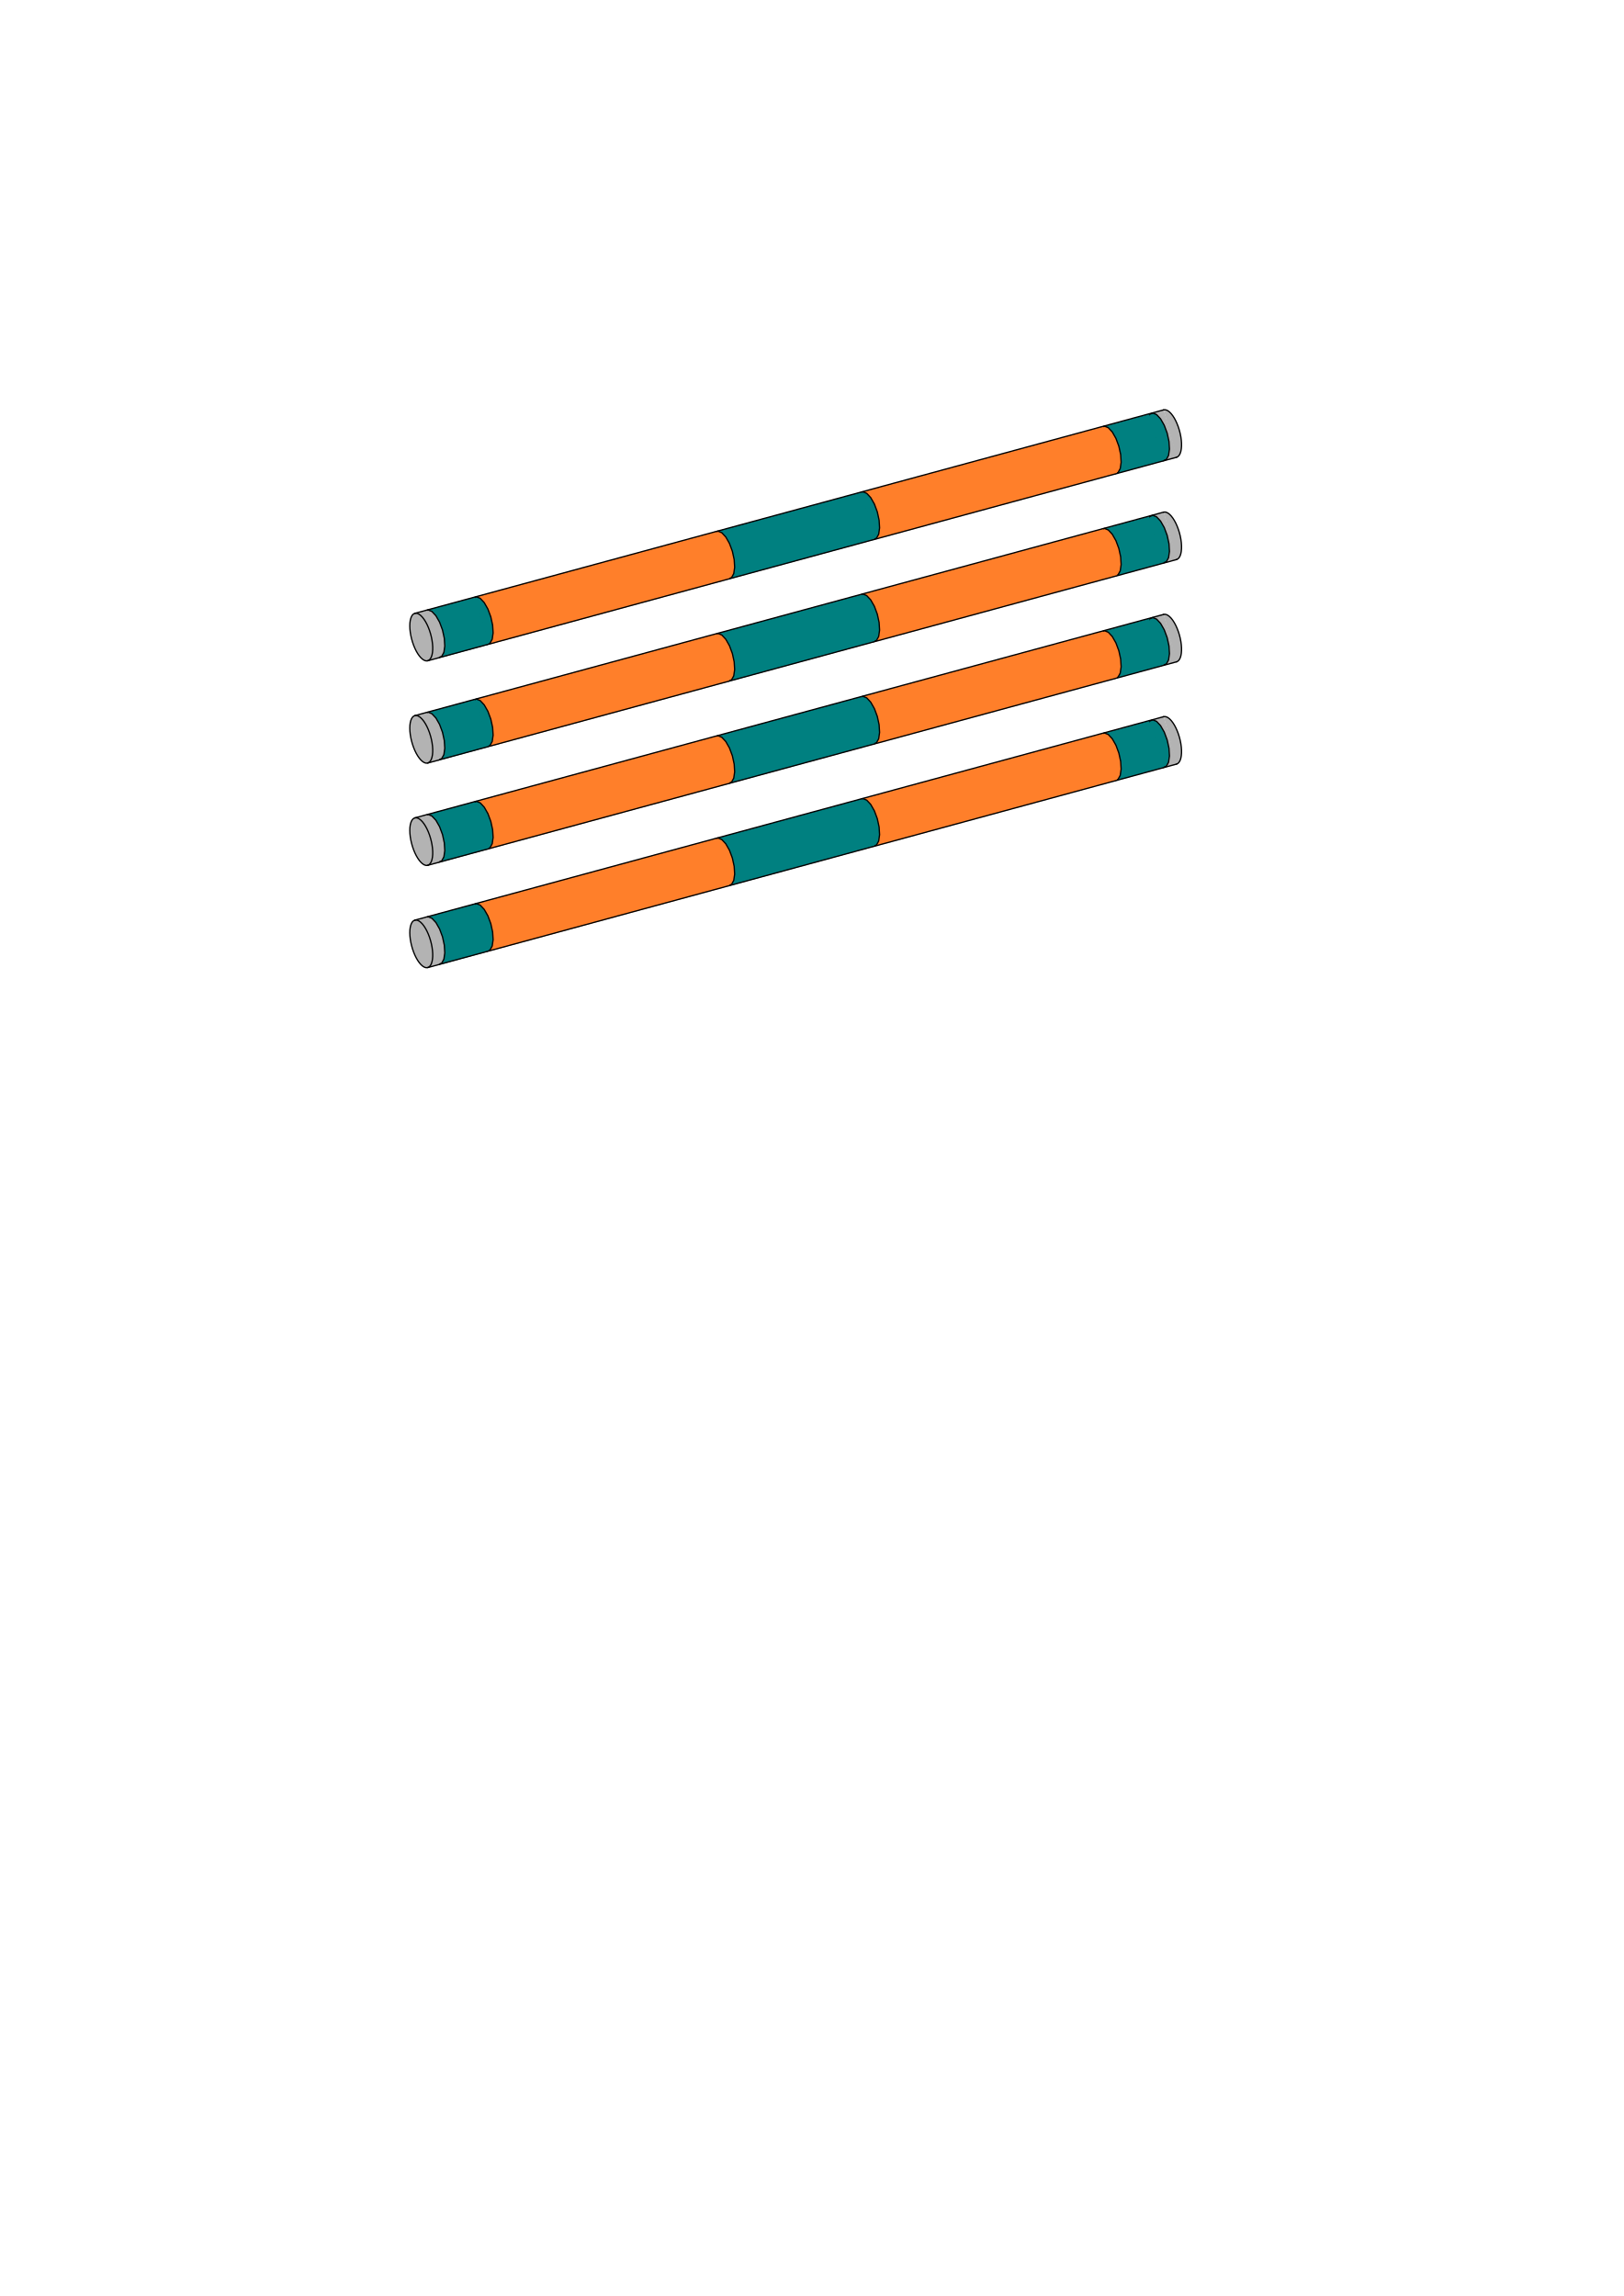
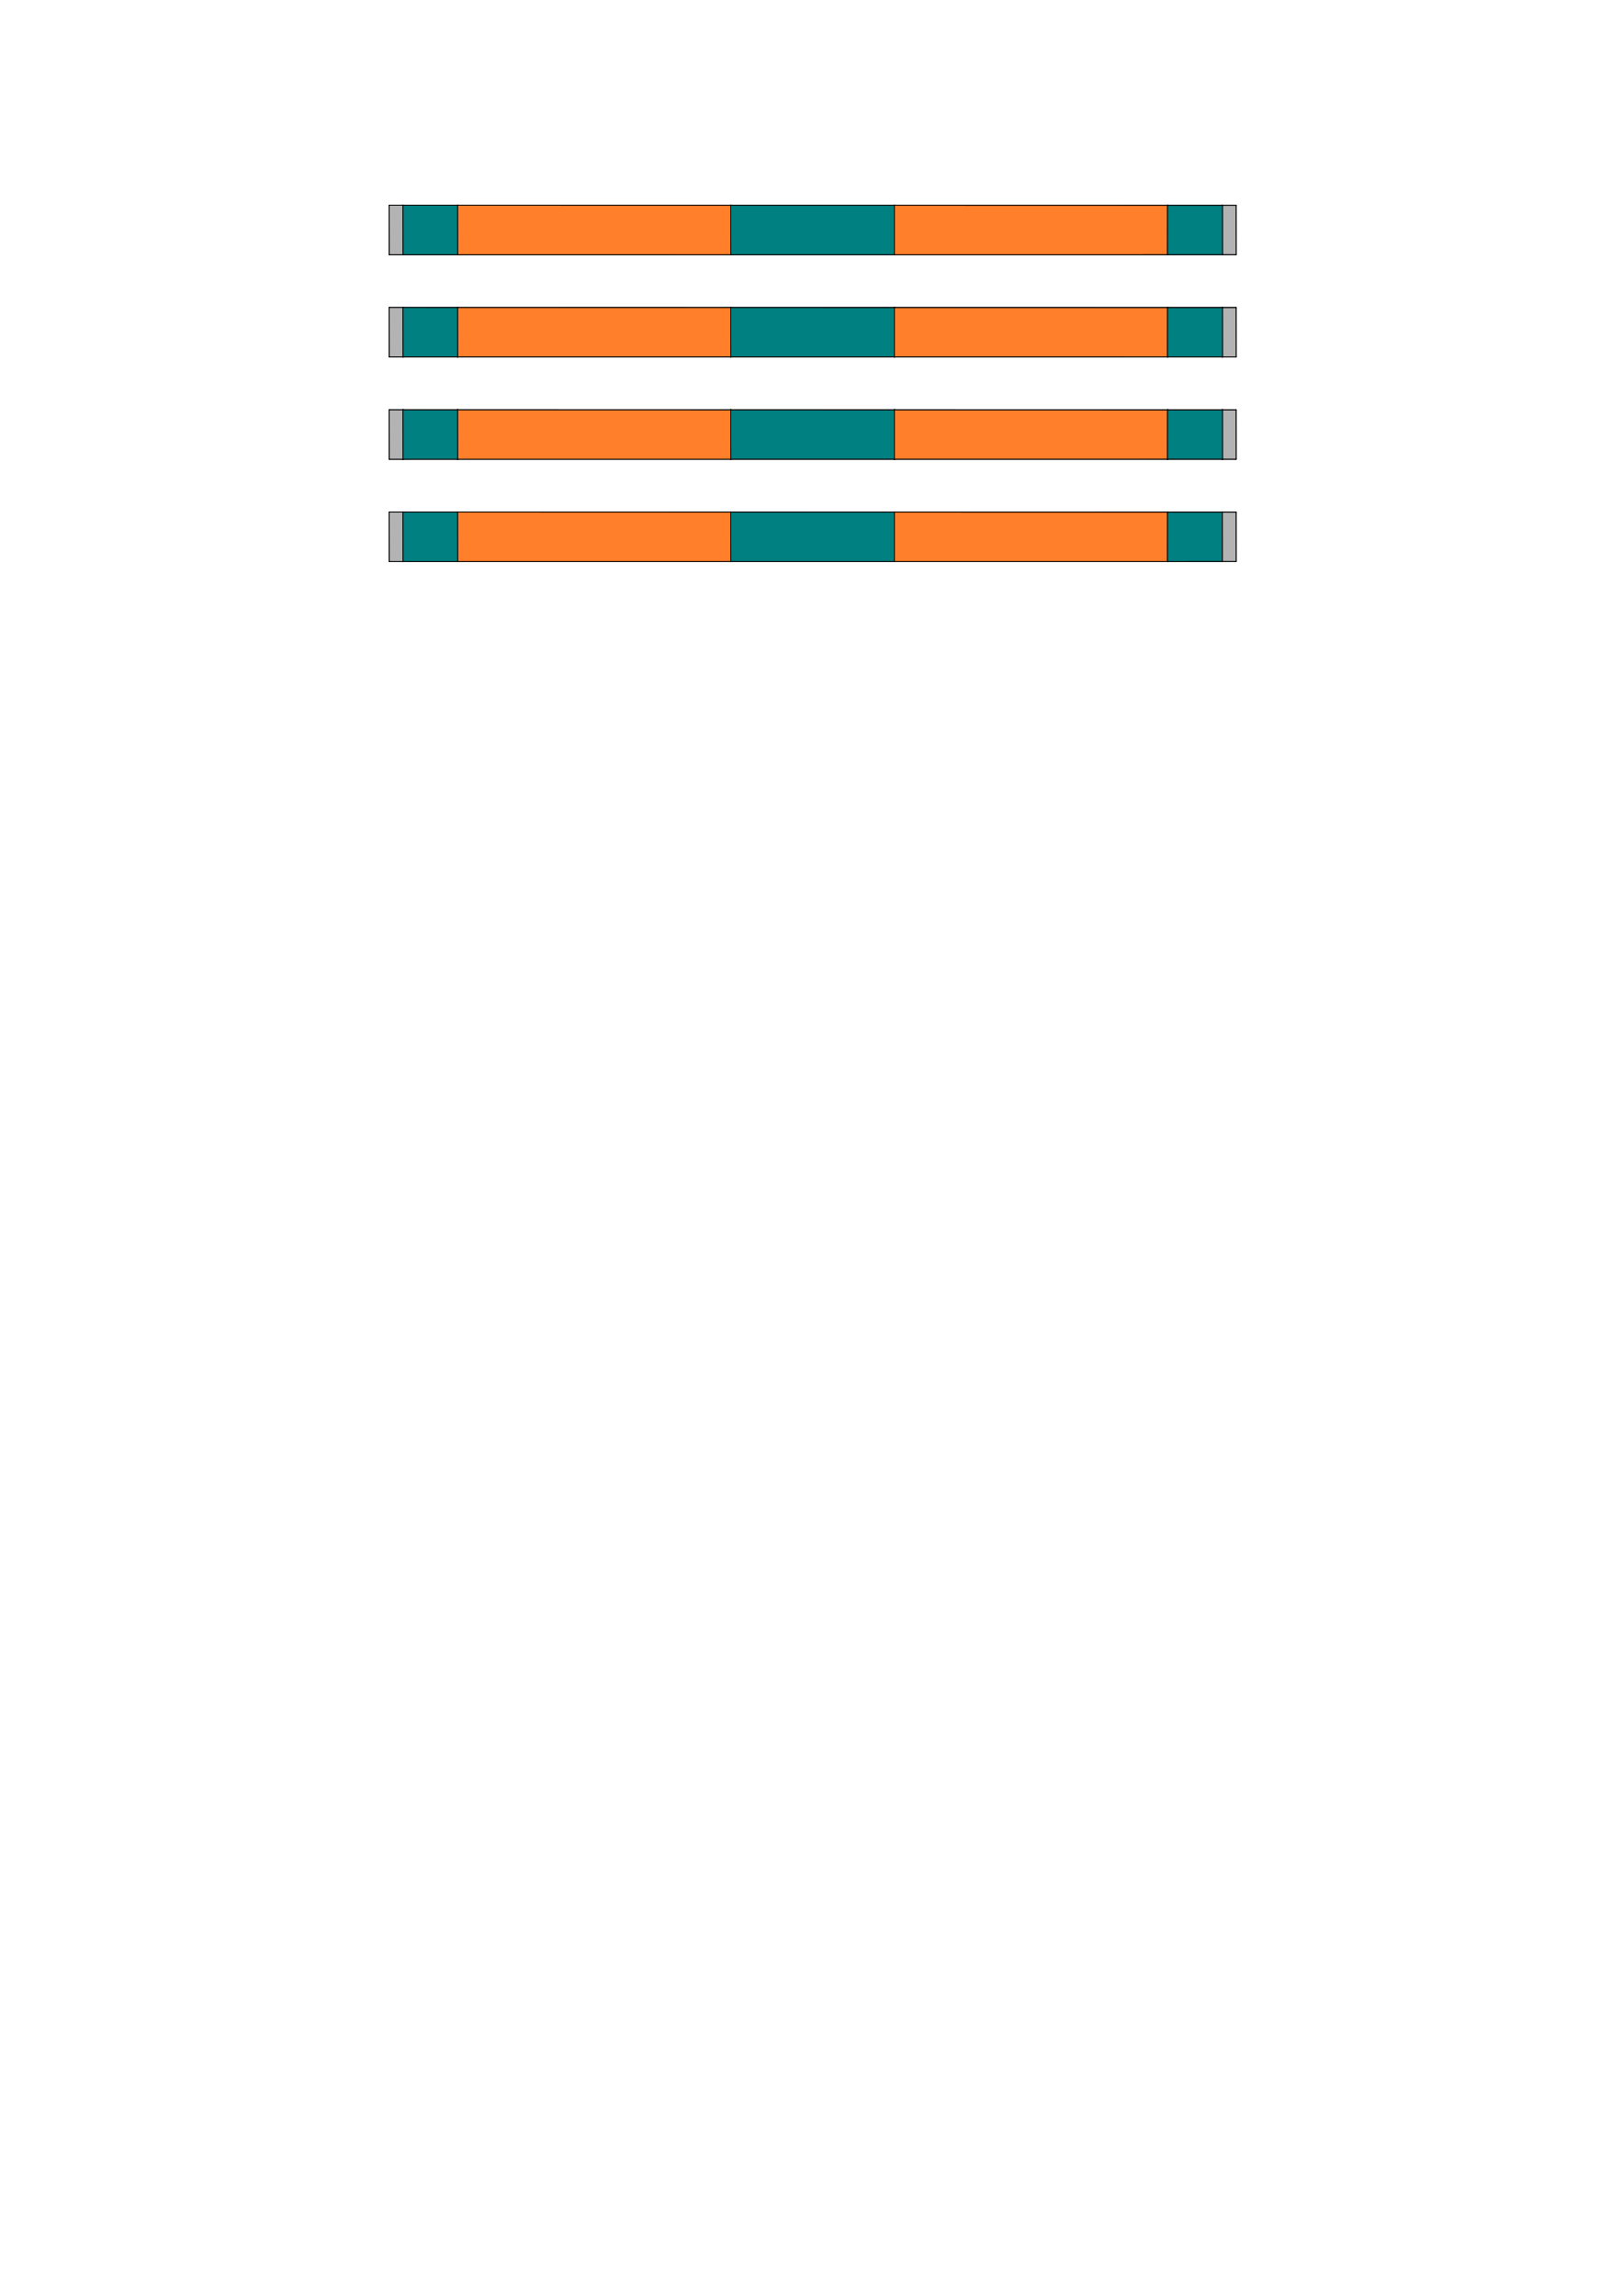
- <svg xmlns="http://www.w3.org/2000/svg" viewBox="0 0 793.701 1122.52" width="793.701" height="1122.52" version="1.1" id="svg45227">
-   <defs id="defs44567">
+ <svg xmlns="http://www.w3.org/2000/svg" viewBox="0 0 793.701 1122.52" width="793.701" height="1122.52" version="1.1" id="svg10141">
+   <defs id="defs9481">
    <marker id="DistanceX" orient="auto" refX="0.0" refY="0.0" style="overflow:visible">
-       <path d="M 3,-3 L -3,3 M 0,-5 L  0,5" style="stroke:#000000; stroke-width:0.5" id="path44554" />
+       <path d="M 3,-3 L -3,3 M 0,-5 L  0,5" style="stroke:#000000; stroke-width:0.5" id="path9468" />
    </marker>
    <pattern id="Hatch" patternUnits="userSpaceOnUse" width="8" height="8" x="0" y="0">
-       <path d="M8 4 l-4,4" stroke="#000000" stroke-width="0.25" linecap="square" id="path44557" />
-       <path d="M6 2 l-4,4" stroke="#000000" stroke-width="0.25" linecap="square" id="path44559" />
-       <path d="M4 0 l-4,4" stroke="#000000" stroke-width="0.25" linecap="square" id="path44561" />
+       <path d="M8 4 l-4,4" stroke="#000000" stroke-width="0.25" linecap="square" id="path9471" />
+       <path d="M6 2 l-4,4" stroke="#000000" stroke-width="0.25" linecap="square" id="path9473" />
+       <path d="M4 0 l-4,4" stroke="#000000" stroke-width="0.25" linecap="square" id="path9475" />
    </pattern>
    <symbol id="*Model_Space" />
    <symbol id="*Paper_Space" />
    <symbol id="*Paper_Space0" />
  </defs>
-   <g id="g45223">
-     <g id="g45442" style="stroke-width:0.631;stroke-dasharray:none;fill:#b3b3b3">
-       <path id="path45437" style="fill:#b3b3b3;stroke:#000000;stroke-width:0.631;stroke-opacity:0;stroke-dasharray:none" d="M 561.719 202.377 L 568.906 225.318 L 575.48 223.529 L 568.887 200.432 L 561.719 202.377 z " />
-       <path d="m 568.808,200.38 0.015,-0.004 0.678,-0.057 0.725,0.17 0.759,0.393 0.778,0.609 0.782,0.813 0.77,1.002 0.744,1.17 0.703,1.316 0.649,1.437 0.581,1.529 0.503,1.592 0.415,1.623 0.318,1.623 0.216,1.592 0.109,1.529 v 1.437 l -0.109,1.317 -0.216,1.171 -0.318,1.002 -0.415,0.814 -0.503,0.61 -0.581,0.394 -0.301,0.109" style="fill:#b3b3b3;stroke:#000000;stroke-width:0.631;stroke-linecap:round;stroke-dasharray:none" id="path45215" />
+   <g id="g10137">
+     <path style="fill:#b3b3b3;stroke:#000000;stroke-linecap:round;fill-opacity:1" d="M 196.992,124.353 V 100.5" id="path10113" />
+     <path style="fill:#b3b3b3;stroke:#000000;stroke-linecap:round;fill-opacity:1" d="M 597.514,124.353 V 100.5" id="path10115" />
+     <path style="fill:#b3b3b3;stroke:#000000;stroke-linecap:round;fill-opacity:1" d="M 570.812,124.353 V 100.5" id="path10117" />
+     <path style="fill:#b3b3b3;stroke:#000000;stroke-linecap:round;fill-opacity:1" d="M 437.305,124.353 V 100.5" id="path10119" />
+     <path style="fill:#b3b3b3;stroke:#000000;stroke-linecap:round;fill-opacity:1" d="M 357.2,124.353 V 100.5" id="path10121" />
+     <path style="fill:#b3b3b3;stroke:#000000;stroke-linecap:round;fill-opacity:1" d="M 223.692,124.353 V 100.5" id="path10123" />
+     <path style="fill:#b3b3b3;stroke:#000000;stroke-width:0.631;stroke-linecap:round;fill-opacity:1" d="m 190.315,124.442 h 413.873" id="path10125" />
+     <path style="fill:#b3b3b3;stroke:#000000;stroke-width:0.631;stroke-linecap:round;fill-opacity:1" d="M 604.188,100.411 H 190.315" id="path10127" />
+     <path style="fill:#b3b3b3;stroke:#000000;stroke-width:0.631;stroke-linecap:round;fill-opacity:1" d="m 190.315,100.411 v 24.031" id="path10129" />
+     <path style="fill:#b3b3b3;stroke:#000000;stroke-width:0.631;stroke-linecap:round;fill-opacity:1" d="m 604.188,100.411 v 24.031" id="path10131" />
+   </g>
+   <g id="g10139">
+     <path id="path10268" style="fill:#b3b3b3;fill-opacity:1;stroke:#000000;stroke-width:0.378" d="M 196.99 100.391 L 190.262 100.389 L 190.305 124.479 L 197.045 124.479 L 196.99 100.391 z " />
+     <path id="path10297" style="fill:#b3b3b3;fill-opacity:1;stroke:#000000;stroke-width:0.378" d="M 597.568 100.451 L 597.586 124.457 L 604.225 124.457 L 604.182 100.453 L 597.568 100.451 z " />
+     <path style="fill:#b3b3b3;stroke:#000000;stroke-linecap:round;fill-opacity:1" d="M 196.992,174.353 V 150.5" id="path10113-8" />
+     <path style="fill:#b3b3b3;stroke:#000000;stroke-linecap:round;fill-opacity:1" d="M 597.514,174.353 V 150.5" id="path10115-0" />
+     <path style="fill:#b3b3b3;stroke:#000000;stroke-linecap:round;fill-opacity:1" d="M 570.812,174.353 V 150.5" id="path10117-6" />
+     <path style="fill:#b3b3b3;stroke:#000000;stroke-linecap:round;fill-opacity:1" d="M 437.305,174.353 V 150.5" id="path10119-0" />
+     <path style="fill:#b3b3b3;stroke:#000000;stroke-linecap:round;fill-opacity:1" d="M 357.2,174.353 V 150.5" id="path10121-8" />
+     <path style="fill:#b3b3b3;stroke:#000000;stroke-linecap:round;fill-opacity:1" d="M 223.692,174.353 V 150.5" id="path10123-2" />
+     <path style="fill:#b3b3b3;stroke:#000000;stroke-width:0.631;stroke-linecap:round;fill-opacity:1" d="m 190.315,174.442 h 413.873" id="path10125-5" />
+     <path style="fill:#b3b3b3;stroke:#000000;stroke-width:0.631;stroke-linecap:round;fill-opacity:1" d="M 604.188,150.411 H 190.315" id="path10127-1" />
+     <path style="fill:#b3b3b3;stroke:#000000;stroke-width:0.631;stroke-linecap:round;fill-opacity:1" d="m 190.315,150.411 v 24.031" id="path10129-8" />
+     <path style="fill:#b3b3b3;stroke:#000000;stroke-width:0.631;stroke-linecap:round;fill-opacity:1" d="m 604.188,150.411 v 24.031" id="path10131-7" />
+     <path id="path10268-3" style="fill:#b3b3b3;fill-opacity:1;stroke:#000000;stroke-width:0.378" d="m 196.99,150.391 -6.729,-0.002 0.043,24.09 h 6.74 z" />
+     <path id="path10297-4" style="fill:#b3b3b3;fill-opacity:1;stroke:#000000;stroke-width:0.378" d="m 597.568,150.451 0.018,24.006 h 6.639 l -0.043,-24.004 z" />
+     <path style="fill:#b3b3b3;stroke:#000000;stroke-linecap:round;fill-opacity:1" d="M 196.992,224.353 V 200.5" id="path10113-4" />
+     <path style="fill:#b3b3b3;stroke:#000000;stroke-linecap:round;fill-opacity:1" d="M 597.514,224.353 V 200.5" id="path10115-3" />
+     <path style="fill:#b3b3b3;stroke:#000000;stroke-linecap:round;fill-opacity:1" d="M 570.812,224.353 V 200.5" id="path10117-2" />
+     <path style="fill:#b3b3b3;stroke:#000000;stroke-linecap:round;fill-opacity:1" d="M 437.305,224.353 V 200.5" id="path10119-1" />
+     <path style="fill:#b3b3b3;stroke:#000000;stroke-linecap:round;fill-opacity:1" d="M 357.2,224.353 V 200.5" id="path10121-7" />
+     <path style="fill:#b3b3b3;stroke:#000000;stroke-linecap:round;fill-opacity:1" d="M 223.692,224.353 V 200.5" id="path10123-0" />
+     <path style="fill:#b3b3b3;stroke:#000000;stroke-width:0.631;stroke-linecap:round;fill-opacity:1" d="m 190.315,224.442 h 413.873" id="path10125-53" />
+     <path style="fill:#b3b3b3;stroke:#000000;stroke-width:0.631;stroke-linecap:round;fill-opacity:1" d="M 604.188,200.411 H 190.315" id="path10127-0" />
+     <path style="fill:#b3b3b3;stroke:#000000;stroke-width:0.631;stroke-linecap:round;fill-opacity:1" d="m 190.315,200.411 v 24.031" id="path10129-0" />
+     <path style="fill:#b3b3b3;stroke:#000000;stroke-width:0.631;stroke-linecap:round;fill-opacity:1" d="m 604.188,200.411 v 24.031" id="path10131-5" />
+     <path id="path10268-4" style="fill:#b3b3b3;fill-opacity:1;stroke:#000000;stroke-width:0.378" d="m 196.99,200.391 -6.729,-0.002 0.043,24.09 h 6.74 z" />
+     <path id="path10297-5" style="fill:#b3b3b3;fill-opacity:1;stroke:#000000;stroke-width:0.378" d="m 597.568,200.451 0.018,24.006 h 6.639 l -0.043,-24.004 z" />
+     <path style="fill:#b3b3b3;stroke:#000000;stroke-linecap:round;fill-opacity:1" d="M 196.992,274.353 V 250.5" id="path10113-7" />
+     <path style="fill:#b3b3b3;stroke:#000000;stroke-linecap:round;fill-opacity:1" d="M 597.514,274.353 V 250.5" id="path10115-6" />
+     <path style="fill:#b3b3b3;stroke:#000000;stroke-linecap:round;fill-opacity:1" d="M 570.812,274.353 V 250.5" id="path10117-9" />
+     <path style="fill:#b3b3b3;stroke:#000000;stroke-linecap:round;fill-opacity:1" d="M 437.305,274.353 V 250.5" id="path10119-9" />
+     <path style="fill:#b3b3b3;stroke:#000000;stroke-linecap:round;fill-opacity:1" d="M 357.2,274.353 V 250.5" id="path10121-6" />
+     <path style="fill:#b3b3b3;stroke:#000000;stroke-linecap:round;fill-opacity:1" d="M 223.692,274.353 V 250.5" id="path10123-4" />
+     <path style="fill:#b3b3b3;stroke:#000000;stroke-width:0.631;stroke-linecap:round;fill-opacity:1" d="m 190.315,274.442 h 413.873" id="path10125-54" />
+     <path style="fill:#b3b3b3;stroke:#000000;stroke-width:0.631;stroke-linecap:round;fill-opacity:1" d="M 604.188,250.411 H 190.315" id="path10127-2" />
+     <path style="fill:#b3b3b3;stroke:#000000;stroke-width:0.631;stroke-linecap:round;fill-opacity:1" d="m 190.315,250.411 v 24.031" id="path10129-6" />
+     <path style="fill:#b3b3b3;stroke:#000000;stroke-width:0.631;stroke-linecap:round;fill-opacity:1" d="m 604.188,250.411 v 24.031" id="path10131-73" />
+     <path id="path10268-7" style="fill:#b3b3b3;fill-opacity:1;stroke:#000000;stroke-width:0.378" d="m 196.99,250.391 -6.729,-0.002 0.043,24.09 h 6.74 z" />
+     <g id="b5-s1" style="fill:#008080;fill-opacity:1">
+       <path id="path10282" style="fill:#008080;fill-opacity:1;stroke:#000000;stroke-width:0.378" d="M 223.707 100.395 L 196.99 100.391 L 197.045 124.479 L 223.74 124.477 L 223.707 100.395 z " />
+       <path id="path10282-1" style="fill:#008080;fill-opacity:1;stroke:#000000;stroke-width:0.378" d="m 223.707,150.395 -26.717,-0.004 0.055,24.088 26.695,-0.002 z" />
+       <path id="path10282-13" style="fill:#008080;fill-opacity:1;stroke:#000000;stroke-width:0.378" d="m 223.707,200.395 -26.717,-0.004 0.055,24.088 26.695,-0.002 z" />
+       <path id="path10282-8" style="fill:#008080;fill-opacity:1;stroke:#000000;stroke-width:0.378" d="m 223.707,250.395 -26.717,-0.004 0.055,24.088 26.695,-0.002 z" />
    </g>
-     <g id="g45442-3" style="fill:#b3b3b3;stroke-width:0.631;stroke-dasharray:none" transform="translate(9.0500832e-5,50.0001)">
-       <path id="path45437-2" style="fill:#b3b3b3;stroke:#000000;stroke-width:0.631;stroke-dasharray:none;stroke-opacity:0" d="m 561.719,202.377 7.188,22.941 6.574,-1.789 -6.594,-23.098 z" />
-       <path d="m 568.808,200.38 0.015,-0.004 0.678,-0.057 0.725,0.17 0.759,0.393 0.778,0.609 0.782,0.813 0.77,1.002 0.744,1.17 0.703,1.316 0.649,1.437 0.581,1.529 0.503,1.592 0.415,1.623 0.318,1.623 0.216,1.592 0.109,1.529 v 1.437 l -0.109,1.317 -0.216,1.171 -0.318,1.002 -0.415,0.814 -0.503,0.61 -0.581,0.394 -0.301,0.109" style="fill:#b3b3b3;stroke:#000000;stroke-width:0.631;stroke-linecap:round;stroke-dasharray:none" id="path45215-3" />
+     <g id="b5-s2" style="fill:#ff7f2a;fill-opacity:1">
+       <path id="path10285" style="fill:#ff7f2a;fill-opacity:1;stroke:#000000;stroke-width:0.378" d="M 357.178 100.416 L 223.707 100.395 L 223.74 124.477 L 357.27 124.469 L 357.178 100.416 z " />
+       <path id="path10285-2" style="fill:#ff7f2a;fill-opacity:1;stroke:#000000;stroke-width:0.378" d="m 357.178,150.416 -133.471,-0.021 0.033,24.082 133.529,-0.008 z" />
+       <path id="path10285-6" style="fill:#ff7f2a;fill-opacity:1;stroke:#000000;stroke-width:0.378" d="m 357.178,200.416 -133.471,-0.021 0.033,24.082 133.529,-0.008 z" />
+       <path id="path10285-5" style="fill:#ff7f2a;fill-opacity:1;stroke:#000000;stroke-width:0.378" d="m 357.178,250.416 -133.471,-0.021 0.033,24.082 133.529,-0.008 z" />
    </g>
-     <g id="g45442-8" style="fill:#b3b3b3;stroke-width:0.631;stroke-dasharray:none" transform="translate(9.0500832e-5,100.0001)">
-       <path id="path45437-4" style="fill:#b3b3b3;stroke:#000000;stroke-width:0.631;stroke-dasharray:none;stroke-opacity:0" d="m 561.719,202.377 7.188,22.941 6.574,-1.789 -6.594,-23.098 z" />
-       <path d="m 568.808,200.38 0.015,-0.004 0.678,-0.057 0.725,0.17 0.759,0.393 0.778,0.609 0.782,0.813 0.77,1.002 0.744,1.17 0.703,1.316 0.649,1.437 0.581,1.529 0.503,1.592 0.415,1.623 0.318,1.623 0.216,1.592 0.109,1.529 v 1.437 l -0.109,1.317 -0.216,1.171 -0.318,1.002 -0.415,0.814 -0.503,0.61 -0.581,0.394 -0.301,0.109" style="fill:#b3b3b3;stroke:#000000;stroke-width:0.631;stroke-linecap:round;stroke-dasharray:none" id="path45215-8" />
+     <g id="b5-s3" style="fill:#008080;fill-opacity:1">
+       <path id="path10288" style="fill:#008080;fill-opacity:1;stroke:#000000;stroke-width:0.378" d="M 437.256 100.428 L 357.178 100.416 L 357.27 124.469 L 437.256 124.465 L 437.256 100.428 z " />
+       <path id="path10288-6" style="fill:#008080;fill-opacity:1;stroke:#000000;stroke-width:0.378" d="m 437.256,150.428 -80.078,-0.012 0.092,24.053 79.986,-0.004 z" />
+       <path id="path10288-62" style="fill:#008080;fill-opacity:1;stroke:#000000;stroke-width:0.378" d="m 437.256,200.428 -80.078,-0.012 0.092,24.053 79.986,-0.004 z" />
+       <path id="path10288-1" style="fill:#008080;fill-opacity:1;stroke:#000000;stroke-width:0.378" d="m 437.256,250.428 -80.078,-0.012 0.092,24.053 79.986,-0.004 z" />
    </g>
-     <g id="g45442-37" style="fill:#b3b3b3;stroke-width:0.631;stroke-dasharray:none" transform="translate(9.0500832e-5,150.0001)">
-       <path id="path45437-7" style="fill:#b3b3b3;stroke:#000000;stroke-width:0.631;stroke-dasharray:none;stroke-opacity:0" d="m 561.719,202.377 7.188,22.941 6.574,-1.789 -6.594,-23.098 z" />
-       <path d="m 568.808,200.38 0.015,-0.004 0.678,-0.057 0.725,0.17 0.759,0.393 0.778,0.609 0.782,0.813 0.77,1.002 0.744,1.17 0.703,1.316 0.649,1.437 0.581,1.529 0.503,1.592 0.415,1.623 0.318,1.623 0.216,1.592 0.109,1.529 v 1.437 l -0.109,1.317 -0.216,1.171 -0.318,1.002 -0.415,0.814 -0.503,0.61 -0.581,0.394 -0.301,0.109" style="fill:#b3b3b3;stroke:#000000;stroke-width:0.631;stroke-linecap:round;stroke-dasharray:none" id="path45215-5" />
+     <g id="b5-s4" style="fill:#ff7f2a;fill-opacity:1">
+       <path id="path10291" style="fill:#ff7f2a;fill-opacity:1;stroke:#000000;stroke-width:0.378" d="M 570.715 100.447 L 437.256 100.428 L 437.256 124.465 L 570.699 124.459 L 570.715 100.447 z " />
+       <path id="path10291-2" style="fill:#ff7f2a;fill-opacity:1;stroke:#000000;stroke-width:0.378" d="m 570.715,150.447 -133.459,-0.019 v 24.037 l 133.443,-0.006 z" />
+       <path id="path10291-1" style="fill:#ff7f2a;fill-opacity:1;stroke:#000000;stroke-width:0.378" d="m 570.715,200.447 -133.459,-0.019 v 24.037 l 133.443,-0.006 z" />
+       <path id="path10291-3" style="fill:#ff7f2a;fill-opacity:1;stroke:#000000;stroke-width:0.378" d="m 570.715,250.447 -133.459,-0.019 v 24.037 l 133.443,-0.006 z" />
    </g>
-     <g id="b5-s5">
-       <g id="g45446" style="stroke-width:0.631;stroke-dasharray:none;fill:#008080">
-         <path d="m 571.418,215.802 -0.884,-4.05 -1.424,-3.83 -1.793,-3.147 -1.945,-2.085 -1.862,-0.772 -1.555,0.635 -1.061,1.965 -0.438,3.058 0.237,3.782 0.884,4.05 1.424,3.83 1.793,3.147 1.945,2.085 1.862,0.772 1.555,-0.635 1.061,-1.965 0.438,-3.058 -0.237,-3.782" style="fill:#008080;stroke:#000000;stroke-linecap:round;stroke-width:0.631;stroke-dasharray:none" id="path45199" />
-         <path id="path45434" style="fill:#008080;stroke:#000000;stroke-width:0.631;stroke-opacity:0;stroke-dasharray:none" d="M 561.719 202.377 L 539.236 208.477 L 546.102 231.525 L 568.906 225.318 L 561.719 202.377 z " />
-       </g>
-       <g id="g45446-1" style="fill:#008080;stroke-width:0.631;stroke-dasharray:none" transform="translate(9.0500832e-5,50.0001)">
-         <path d="m 571.418,215.802 -0.884,-4.05 -1.424,-3.83 -1.793,-3.147 -1.945,-2.085 -1.862,-0.772 -1.555,0.635 -1.061,1.965 -0.438,3.058 0.237,3.782 0.884,4.05 1.424,3.83 1.793,3.147 1.945,2.085 1.862,0.772 1.555,-0.635 1.061,-1.965 0.438,-3.058 -0.237,-3.782" style="fill:#008080;stroke:#000000;stroke-width:0.631;stroke-linecap:round;stroke-dasharray:none" id="path45199-9" />
-         <path id="path45434-4" style="fill:#008080;stroke:#000000;stroke-width:0.631;stroke-dasharray:none;stroke-opacity:0" d="m 561.719,202.377 -22.482,6.1 6.865,23.049 22.805,-6.207 z" />
-       </g>
-       <g id="g45446-8" style="fill:#008080;stroke-width:0.631;stroke-dasharray:none" transform="translate(9.0500832e-5,100.0001)">
-         <path d="m 571.418,215.802 -0.884,-4.05 -1.424,-3.83 -1.793,-3.147 -1.945,-2.085 -1.862,-0.772 -1.555,0.635 -1.061,1.965 -0.438,3.058 0.237,3.782 0.884,4.05 1.424,3.83 1.793,3.147 1.945,2.085 1.862,0.772 1.555,-0.635 1.061,-1.965 0.438,-3.058 -0.237,-3.782" style="fill:#008080;stroke:#000000;stroke-width:0.631;stroke-linecap:round;stroke-dasharray:none" id="path45199-7" />
-         <path id="path45434-2" style="fill:#008080;stroke:#000000;stroke-width:0.631;stroke-dasharray:none;stroke-opacity:0" d="m 561.719,202.377 -22.482,6.1 6.865,23.049 22.805,-6.207 z" />
-       </g>
-       <g id="g45446-7" style="fill:#008080;stroke-width:0.631;stroke-dasharray:none" transform="translate(9.0500832e-5,150.0001)">
-         <path d="m 571.418,215.802 -0.884,-4.05 -1.424,-3.83 -1.793,-3.147 -1.945,-2.085 -1.862,-0.772 -1.555,0.635 -1.061,1.965 -0.438,3.058 0.237,3.782 0.884,4.05 1.424,3.83 1.793,3.147 1.945,2.085 1.862,0.772 1.555,-0.635 1.061,-1.965 0.438,-3.058 -0.237,-3.782" style="fill:#008080;stroke:#000000;stroke-width:0.631;stroke-linecap:round;stroke-dasharray:none" id="path45199-3" />
-         <path id="path45434-8" style="fill:#008080;stroke:#000000;stroke-width:0.631;stroke-dasharray:none;stroke-opacity:0" d="m 561.719,202.377 -22.482,6.1 6.865,23.049 22.805,-6.207 z" />
-       </g>
+     <g id="b5-s5" style="fill:#008080;fill-opacity:1">
+       <path id="path10294" style="fill:#008080;fill-opacity:1;stroke:#000000;stroke-width:0.378" d="M 597.568 100.451 L 570.715 100.447 L 570.699 124.459 L 597.586 124.457 L 597.568 100.451 z " />
+       <path id="path10294-4" style="fill:#008080;fill-opacity:1;stroke:#000000;stroke-width:0.378" d="m 597.568,150.451 -26.854,-0.004 -0.016,24.012 26.887,-0.002 z" />
+       <path id="path10294-1" style="fill:#008080;fill-opacity:1;stroke:#000000;stroke-width:0.378" d="m 597.568,200.451 -26.854,-0.004 -0.016,24.012 26.887,-0.002 z" />
+       <path id="path10294-9" style="fill:#008080;fill-opacity:1;stroke:#000000;stroke-width:0.378" d="m 597.568,250.451 -26.854,-0.004 -0.016,24.012 26.887,-0.002 z" />
    </g>
-     <g id="b5-s4">
-       <g id="g45450" style="stroke-width:0.631;stroke-dasharray:none;fill:#ff7f2a">
-         <path d="m 547.803,222.22 -0.884,-4.05 -1.424,-3.83 -1.793,-3.147 -1.945,-2.085 -1.862,-0.772 -1.555,0.635 -1.061,1.965 -0.438,3.058 0.237,3.782 0.884,4.05 1.424,3.83 1.793,3.147 1.945,2.085 1.862,0.772 1.555,-0.635 1.061,-1.965 0.438,-3.058 -0.237,-3.782" style="fill:#ff7f2a;stroke:#000000;stroke-linecap:round;stroke-width:0.631;stroke-dasharray:none" id="path45203" />
-         <path id="path45431" style="fill:#ff7f2a;stroke:#000000;stroke-width:0.631;stroke-opacity:0;stroke-dasharray:none" d="M 546.102 231.525 L 539.236 208.477 L 421.293 240.482 L 427.568 263.783 L 546.102 231.525 z " />
-       </g>
-       <g id="g45450-8" style="fill:#ff7f2a;stroke-width:0.631;stroke-dasharray:none" transform="translate(9.0500832e-5,50.0001)">
-         <path d="m 547.803,222.22 -0.884,-4.05 -1.424,-3.83 -1.793,-3.147 -1.945,-2.085 -1.862,-0.772 -1.555,0.635 -1.061,1.965 -0.438,3.058 0.237,3.782 0.884,4.05 1.424,3.83 1.793,3.147 1.945,2.085 1.862,0.772 1.555,-0.635 1.061,-1.965 0.438,-3.058 -0.237,-3.782" style="fill:#ff7f2a;stroke:#000000;stroke-width:0.631;stroke-linecap:round;stroke-dasharray:none" id="path45203-6" />
-         <path id="path45431-1" style="fill:#ff7f2a;stroke:#000000;stroke-width:0.631;stroke-dasharray:none;stroke-opacity:0" d="m 546.102,231.525 -6.865,-23.049 -117.943,32.006 6.275,23.301 z" />
-       </g>
-       <g id="g45450-3" style="fill:#ff7f2a;stroke-width:0.631;stroke-dasharray:none" transform="translate(9.0500832e-5,100.0001)">
-         <path d="m 547.803,222.22 -0.884,-4.05 -1.424,-3.83 -1.793,-3.147 -1.945,-2.085 -1.862,-0.772 -1.555,0.635 -1.061,1.965 -0.438,3.058 0.237,3.782 0.884,4.05 1.424,3.83 1.793,3.147 1.945,2.085 1.862,0.772 1.555,-0.635 1.061,-1.965 0.438,-3.058 -0.237,-3.782" style="fill:#ff7f2a;stroke:#000000;stroke-width:0.631;stroke-linecap:round;stroke-dasharray:none" id="path45203-67" />
-         <path id="path45431-2" style="fill:#ff7f2a;stroke:#000000;stroke-width:0.631;stroke-dasharray:none;stroke-opacity:0" d="m 546.102,231.525 -6.865,-23.049 -117.943,32.006 6.275,23.301 z" />
-       </g>
-       <g id="g45450-7" style="fill:#ff7f2a;stroke-width:0.631;stroke-dasharray:none" transform="translate(9.0500832e-5,150.0001)">
-         <path d="m 547.803,222.22 -0.884,-4.05 -1.424,-3.83 -1.793,-3.147 -1.945,-2.085 -1.862,-0.772 -1.555,0.635 -1.061,1.965 -0.438,3.058 0.237,3.782 0.884,4.05 1.424,3.83 1.793,3.147 1.945,2.085 1.862,0.772 1.555,-0.635 1.061,-1.965 0.438,-3.058 -0.237,-3.782" style="fill:#ff7f2a;stroke:#000000;stroke-width:0.631;stroke-linecap:round;stroke-dasharray:none" id="path45203-4" />
-         <path id="path45431-7" style="fill:#ff7f2a;stroke:#000000;stroke-width:0.631;stroke-dasharray:none;stroke-opacity:0" d="m 546.102,231.525 -6.865,-23.049 -117.943,32.006 6.275,23.301 z" />
-       </g>
-     </g>
-     <g id="b5-s3">
-       <g id="g45823" style="fill:#008080">
-         <path d="m 429.727,254.311 -0.884,-4.05 -1.424,-3.83 -1.793,-3.147 -1.945,-2.085 -1.862,-0.772 -1.555,0.635 -1.061,1.965 -0.438,3.058 0.237,3.782 0.884,4.05 1.424,3.83 1.793,3.147 1.945,2.085 1.862,0.772 1.555,-0.635 1.061,-1.965 0.438,-3.058 -0.237,-3.782" style="fill:#008080;stroke:#000000;stroke-linecap:round;stroke-width:0.631;stroke-dasharray:none" id="path45205" />
-         <path id="path45428" style="fill:#008080;stroke:#000000;stroke-width:0.631;stroke-opacity:0;stroke-dasharray:none" d="M 427.568 263.783 L 421.293 240.482 L 350.309 259.746 L 356.621 283.092 L 427.568 263.783 z " />
-       </g>
-       <g id="g45823-4" style="fill:#008080" transform="translate(9.0500832e-5,50.0001)">
-         <path d="m 429.727,254.311 -0.884,-4.05 -1.424,-3.83 -1.793,-3.147 -1.945,-2.085 -1.862,-0.772 -1.555,0.635 -1.061,1.965 -0.438,3.058 0.237,3.782 0.884,4.05 1.424,3.83 1.793,3.147 1.945,2.085 1.862,0.772 1.555,-0.635 1.061,-1.965 0.438,-3.058 -0.237,-3.782" style="fill:#008080;stroke:#000000;stroke-width:0.631;stroke-linecap:round;stroke-dasharray:none" id="path45205-1" />
-         <path id="path45428-6" style="fill:#008080;stroke:#000000;stroke-width:0.631;stroke-dasharray:none;stroke-opacity:0" d="m 427.568,263.783 -6.275,-23.301 -70.984,19.264 6.312,23.346 z" />
-       </g>
-       <g id="g45823-7" style="fill:#008080" transform="translate(9.0500832e-5,100.0001)">
-         <path d="m 429.727,254.311 -0.884,-4.05 -1.424,-3.83 -1.793,-3.147 -1.945,-2.085 -1.862,-0.772 -1.555,0.635 -1.061,1.965 -0.438,3.058 0.237,3.782 0.884,4.05 1.424,3.83 1.793,3.147 1.945,2.085 1.862,0.772 1.555,-0.635 1.061,-1.965 0.438,-3.058 -0.237,-3.782" style="fill:#008080;stroke:#000000;stroke-width:0.631;stroke-linecap:round;stroke-dasharray:none" id="path45205-12" />
-         <path id="path45428-2" style="fill:#008080;stroke:#000000;stroke-width:0.631;stroke-dasharray:none;stroke-opacity:0" d="m 427.568,263.783 -6.275,-23.301 -70.984,19.264 6.312,23.346 z" />
-       </g>
-       <g id="g45823-9" style="fill:#008080" transform="translate(9.0500832e-5,150.0001)">
-         <path d="m 429.727,254.311 -0.884,-4.05 -1.424,-3.83 -1.793,-3.147 -1.945,-2.085 -1.862,-0.772 -1.555,0.635 -1.061,1.965 -0.438,3.058 0.237,3.782 0.884,4.05 1.424,3.83 1.793,3.147 1.945,2.085 1.862,0.772 1.555,-0.635 1.061,-1.965 0.438,-3.058 -0.237,-3.782" style="fill:#008080;stroke:#000000;stroke-width:0.631;stroke-linecap:round;stroke-dasharray:none" id="path45205-0" />
-         <path id="path45428-9" style="fill:#008080;stroke:#000000;stroke-width:0.631;stroke-dasharray:none;stroke-opacity:0" d="m 427.568,263.783 -6.275,-23.301 -70.984,19.264 6.312,23.346 z" />
-       </g>
-     </g>
-     <g id="b5-s2">
-       <g id="g45827" style="fill:#ff7f2a">
-         <path d="m 358.881,273.565 -0.884,-4.05 -1.424,-3.83 -1.793,-3.147 -1.945,-2.085 -1.862,-0.772 -1.555,0.635 -1.061,1.965 -0.438,3.058 0.237,3.782 0.884,4.05 1.424,3.83 1.793,3.147 1.945,2.085 1.862,0.772 1.555,-0.635 1.061,-1.965 0.438,-3.058 -0.237,-3.782" style="fill:#ff7f2a;stroke:#000000;stroke-linecap:round;stroke-width:0.631;stroke-dasharray:none" id="path45207" />
-         <path id="path45425" style="fill:#ff7f2a;stroke:#000000;stroke-width:0.631;stroke-opacity:0;stroke-dasharray:none" d="M 356.621 283.092 L 350.309 259.746 L 231.99 291.854 L 238.943 315.117 L 356.621 283.092 z " />
-       </g>
-       <g id="g45827-1" style="fill:#ff7f2a" transform="translate(9.0500832e-5,50.0001)">
-         <path d="m 358.881,273.565 -0.884,-4.05 -1.424,-3.83 -1.793,-3.147 -1.945,-2.085 -1.862,-0.772 -1.555,0.635 -1.061,1.965 -0.438,3.058 0.237,3.782 0.884,4.05 1.424,3.83 1.793,3.147 1.945,2.085 1.862,0.772 1.555,-0.635 1.061,-1.965 0.438,-3.058 -0.237,-3.782" style="fill:#ff7f2a;stroke:#000000;stroke-width:0.631;stroke-linecap:round;stroke-dasharray:none" id="path45207-4" />
-         <path id="path45425-6" style="fill:#ff7f2a;stroke:#000000;stroke-width:0.631;stroke-dasharray:none;stroke-opacity:0" d="m 356.621,283.092 -6.312,-23.346 -118.318,32.107 6.953,23.264 z" />
-       </g>
-       <g id="g45827-5" style="fill:#ff7f2a" transform="translate(9.0500832e-5,100.0001)">
-         <path d="m 358.881,273.565 -0.884,-4.05 -1.424,-3.83 -1.793,-3.147 -1.945,-2.085 -1.862,-0.772 -1.555,0.635 -1.061,1.965 -0.438,3.058 0.237,3.782 0.884,4.05 1.424,3.83 1.793,3.147 1.945,2.085 1.862,0.772 1.555,-0.635 1.061,-1.965 0.438,-3.058 -0.237,-3.782" style="fill:#ff7f2a;stroke:#000000;stroke-width:0.631;stroke-linecap:round;stroke-dasharray:none" id="path45207-1" />
-         <path id="path45425-2" style="fill:#ff7f2a;stroke:#000000;stroke-width:0.631;stroke-dasharray:none;stroke-opacity:0" d="m 356.621,283.092 -6.312,-23.346 -118.318,32.107 6.953,23.264 z" />
-       </g>
-       <g id="g45827-6" style="fill:#ff7f2a" transform="translate(9.0500832e-5,150.0001)">
-         <path d="m 358.881,273.565 -0.884,-4.05 -1.424,-3.83 -1.793,-3.147 -1.945,-2.085 -1.862,-0.772 -1.555,0.635 -1.061,1.965 -0.438,3.058 0.237,3.782 0.884,4.05 1.424,3.83 1.793,3.147 1.945,2.085 1.862,0.772 1.555,-0.635 1.061,-1.965 0.438,-3.058 -0.237,-3.782" style="fill:#ff7f2a;stroke:#000000;stroke-width:0.631;stroke-linecap:round;stroke-dasharray:none" id="path45207-6" />
-         <path id="path45425-25" style="fill:#ff7f2a;stroke:#000000;stroke-width:0.631;stroke-dasharray:none;stroke-opacity:0" d="m 356.621,283.092 -6.312,-23.346 -118.318,32.107 6.953,23.264 z" />
-       </g>
-     </g>
-     <g id="b5-s1">
-       <g id="g45831" style="fill:#008080">
-         <path d="m 240.805,305.656 -0.884,-4.05 -1.424,-3.83 -1.793,-3.147 -1.945,-2.085 -1.862,-0.772 -1.555,0.635 -1.061,1.965 -0.438,3.058 0.237,3.782 0.884,4.05 1.424,3.83 1.793,3.147 1.945,2.085 1.862,0.772 1.555,-0.635 1.061,-1.965 0.438,-3.058 -0.237,-3.782" style="fill:#008080;stroke:#000000;stroke-linecap:round;stroke-width:0.631;stroke-dasharray:none" id="path45209" />
-         <path id="path45422" style="fill:#008080;stroke:#000000;stroke-width:0.631;stroke-opacity:0;stroke-dasharray:none" d="M 238.943 315.117 L 231.99 291.854 L 208.742 298.162 L 214.832 321.68 L 238.943 315.117 z " />
-       </g>
-       <g id="g45831-5" style="fill:#008080" transform="translate(9.0500832e-5,50.0001)">
-         <path d="m 240.805,305.656 -0.884,-4.05 -1.424,-3.83 -1.793,-3.147 -1.945,-2.085 -1.862,-0.772 -1.555,0.635 -1.061,1.965 -0.438,3.058 0.237,3.782 0.884,4.05 1.424,3.83 1.793,3.147 1.945,2.085 1.862,0.772 1.555,-0.635 1.061,-1.965 0.438,-3.058 -0.237,-3.782" style="fill:#008080;stroke:#000000;stroke-width:0.631;stroke-linecap:round;stroke-dasharray:none" id="path45209-9" />
-         <path id="path45422-2" style="fill:#008080;stroke:#000000;stroke-width:0.631;stroke-dasharray:none;stroke-opacity:0" d="m 238.943,315.117 -6.953,-23.264 -23.248,6.309 6.09,23.518 z" />
-       </g>
-       <g id="g45831-0" style="fill:#008080" transform="translate(9.0500832e-5,100.0001)">
-         <path d="m 240.805,305.656 -0.884,-4.05 -1.424,-3.83 -1.793,-3.147 -1.945,-2.085 -1.862,-0.772 -1.555,0.635 -1.061,1.965 -0.438,3.058 0.237,3.782 0.884,4.05 1.424,3.83 1.793,3.147 1.945,2.085 1.862,0.772 1.555,-0.635 1.061,-1.965 0.438,-3.058 -0.237,-3.782" style="fill:#008080;stroke:#000000;stroke-width:0.631;stroke-linecap:round;stroke-dasharray:none" id="path45209-6" />
-         <path id="path45422-7" style="fill:#008080;stroke:#000000;stroke-width:0.631;stroke-dasharray:none;stroke-opacity:0" d="m 238.943,315.117 -6.953,-23.264 -23.248,6.309 6.09,23.518 z" />
-       </g>
-       <g id="g45831-4" style="fill:#008080" transform="translate(9.0500832e-5,150.0001)">
-         <path d="m 240.805,305.656 -0.884,-4.05 -1.424,-3.83 -1.793,-3.147 -1.945,-2.085 -1.862,-0.772 -1.555,0.635 -1.061,1.965 -0.438,3.058 0.237,3.782 0.884,4.05 1.424,3.83 1.793,3.147 1.945,2.085 1.862,0.772 1.555,-0.635 1.061,-1.965 0.438,-3.058 -0.237,-3.782" style="fill:#008080;stroke:#000000;stroke-width:0.631;stroke-linecap:round;stroke-dasharray:none" id="path45209-60" />
-         <path id="path45422-70" style="fill:#008080;stroke:#000000;stroke-width:0.631;stroke-dasharray:none;stroke-opacity:0" d="m 238.943,315.117 -6.953,-23.264 -23.248,6.309 6.09,23.518 z" />
-       </g>
-     </g>
-     <g id="g45836-0" style="fill:#b3b3b3" transform="translate(9.0500832e-5,150.0001)">
-       <path d="m 217.19,312.074 -0.884,-4.05 -1.424,-3.83 -1.793,-3.147 -1.945,-2.085 -1.862,-0.772 -1.555,0.635 -1.061,1.965 -0.438,3.058 0.237,3.782 0.884,4.05 1.424,3.83 1.793,3.147 1.945,2.085 1.862,0.772 1.555,-0.635 1.061,-1.965 0.438,-3.058 -0.237,-3.782" style="fill:#b3b3b3;stroke:#000000;stroke-width:0.631;stroke-linecap:round;stroke-dasharray:none" id="path45201-49" />
-       <path id="path45408-1" style="fill:#b3b3b3;stroke:#000000;stroke-width:0.631;stroke-dasharray:none;stroke-opacity:0" d="m 214.832,321.68 -6.09,-23.518 -5.98,1.623 6.521,23.404 z" />
-       <path d="m 200.315,305.982 0.055,-1.38 0.163,-1.247 0.268,-1.089 0.367,-0.91 0.46,-0.714 0.543,-0.503 0.616,-0.283 0.678,-0.057 0.725,0.17 0.759,0.393 0.778,0.609 0.782,0.813 0.77,1.002 0.744,1.17 0.703,1.316 0.649,1.437 0.581,1.529 0.503,1.592 0.415,1.623 0.318,1.623 0.216,1.592 0.109,1.529 v 1.437 l -0.109,1.317 -0.216,1.171 -0.318,1.002 -0.415,0.814 -0.503,0.61 -0.581,0.394 -0.649,0.17 -0.703,-0.056 -0.744,-0.282 -0.77,-0.502 -0.782,-0.713 -0.778,-0.91 -0.759,-1.089 -0.725,-1.246 -0.678,-1.38 -0.616,-1.486 -0.543,-1.564 -0.46,-1.611 -0.367,-1.627 -0.268,-1.611 -0.163,-1.564 -0.055,-1.487" style="fill:#b3b3b3;stroke:#000000;stroke-width:0.631;stroke-linecap:round;stroke-dasharray:none" id="path45217-8" />
-     </g>
-     <g id="g45836" style="fill:#b3b3b3">
-       <path d="m 217.19,312.074 -0.884,-4.05 -1.424,-3.83 -1.793,-3.147 -1.945,-2.085 -1.862,-0.772 -1.555,0.635 -1.061,1.965 -0.438,3.058 0.237,3.782 0.884,4.05 1.424,3.83 1.793,3.147 1.945,2.085 1.862,0.772 1.555,-0.635 1.061,-1.965 0.438,-3.058 -0.237,-3.782" style="fill:#b3b3b3;stroke:#000000;stroke-linecap:round;stroke-width:0.631;stroke-dasharray:none" id="path45201" />
-       <path id="path45408" style="fill:#b3b3b3;stroke:#000000;stroke-width:0.631;stroke-opacity:0;stroke-dasharray:none" d="M 214.832 321.68 L 208.742 298.162 L 202.762 299.785 L 209.283 323.189 L 214.832 321.68 z " />
-       <path d="m 200.315,305.982 0.055,-1.38 0.163,-1.247 0.268,-1.089 0.367,-0.91 0.46,-0.714 0.543,-0.503 0.616,-0.283 0.678,-0.057 0.725,0.17 0.759,0.393 0.778,0.609 0.782,0.813 0.77,1.002 0.744,1.17 0.703,1.316 0.649,1.437 0.581,1.529 0.503,1.592 0.415,1.623 0.318,1.623 0.216,1.592 0.109,1.529 v 1.437 l -0.109,1.317 -0.216,1.171 -0.318,1.002 -0.415,0.814 -0.503,0.61 -0.581,0.394 -0.649,0.17 -0.703,-0.056 -0.744,-0.282 -0.77,-0.502 -0.782,-0.713 -0.778,-0.91 -0.759,-1.089 -0.725,-1.246 -0.678,-1.38 -0.616,-1.486 -0.543,-1.564 -0.46,-1.611 -0.367,-1.627 -0.268,-1.611 -0.163,-1.564 -0.055,-1.487" style="fill:#b3b3b3;stroke:#000000;stroke-width:0.631;stroke-linecap:round;stroke-dasharray:none" id="path45217" />
-     </g>
-     <g id="g45836-1" style="fill:#b3b3b3" transform="translate(9.0500832e-5,50.0001)">
-       <path d="m 217.19,312.074 -0.884,-4.05 -1.424,-3.83 -1.793,-3.147 -1.945,-2.085 -1.862,-0.772 -1.555,0.635 -1.061,1.965 -0.438,3.058 0.237,3.782 0.884,4.05 1.424,3.83 1.793,3.147 1.945,2.085 1.862,0.772 1.555,-0.635 1.061,-1.965 0.438,-3.058 -0.237,-3.782" style="fill:#b3b3b3;stroke:#000000;stroke-width:0.631;stroke-linecap:round;stroke-dasharray:none" id="path45201-7" />
-       <path id="path45408-3" style="fill:#b3b3b3;stroke:#000000;stroke-width:0.631;stroke-dasharray:none;stroke-opacity:0" d="m 214.832,321.68 -6.09,-23.518 -5.98,1.623 6.521,23.404 z" />
-       <path d="m 200.315,305.982 0.055,-1.38 0.163,-1.247 0.268,-1.089 0.367,-0.91 0.46,-0.714 0.543,-0.503 0.616,-0.283 0.678,-0.057 0.725,0.17 0.759,0.393 0.778,0.609 0.782,0.813 0.77,1.002 0.744,1.17 0.703,1.316 0.649,1.437 0.581,1.529 0.503,1.592 0.415,1.623 0.318,1.623 0.216,1.592 0.109,1.529 v 1.437 l -0.109,1.317 -0.216,1.171 -0.318,1.002 -0.415,0.814 -0.503,0.61 -0.581,0.394 -0.649,0.17 -0.703,-0.056 -0.744,-0.282 -0.77,-0.502 -0.782,-0.713 -0.778,-0.91 -0.759,-1.089 -0.725,-1.246 -0.678,-1.38 -0.616,-1.486 -0.543,-1.564 -0.46,-1.611 -0.367,-1.627 -0.268,-1.611 -0.163,-1.564 -0.055,-1.487" style="fill:#b3b3b3;stroke:#000000;stroke-width:0.631;stroke-linecap:round;stroke-dasharray:none" id="path45217-4" />
-     </g>
-     <g id="g45836-6" style="fill:#b3b3b3" transform="translate(9.0500832e-5,100.0001)">
-       <path d="m 217.19,312.074 -0.884,-4.05 -1.424,-3.83 -1.793,-3.147 -1.945,-2.085 -1.862,-0.772 -1.555,0.635 -1.061,1.965 -0.438,3.058 0.237,3.782 0.884,4.05 1.424,3.83 1.793,3.147 1.945,2.085 1.862,0.772 1.555,-0.635 1.061,-1.965 0.438,-3.058 -0.237,-3.782" style="fill:#b3b3b3;stroke:#000000;stroke-width:0.631;stroke-linecap:round;stroke-dasharray:none" id="path45201-4" />
-       <path id="path45408-38" style="fill:#b3b3b3;stroke:#000000;stroke-width:0.631;stroke-dasharray:none;stroke-opacity:0" d="m 214.832,321.68 -6.09,-23.518 -5.98,1.623 6.521,23.404 z" />
-       <path d="m 200.315,305.982 0.055,-1.38 0.163,-1.247 0.268,-1.089 0.367,-0.91 0.46,-0.714 0.543,-0.503 0.616,-0.283 0.678,-0.057 0.725,0.17 0.759,0.393 0.778,0.609 0.782,0.813 0.77,1.002 0.744,1.17 0.703,1.316 0.649,1.437 0.581,1.529 0.503,1.592 0.415,1.623 0.318,1.623 0.216,1.592 0.109,1.529 v 1.437 l -0.109,1.317 -0.216,1.171 -0.318,1.002 -0.415,0.814 -0.503,0.61 -0.581,0.394 -0.649,0.17 -0.703,-0.056 -0.744,-0.282 -0.77,-0.502 -0.782,-0.713 -0.778,-0.91 -0.759,-1.089 -0.725,-1.246 -0.678,-1.38 -0.616,-1.486 -0.543,-1.564 -0.46,-1.611 -0.367,-1.627 -0.268,-1.611 -0.163,-1.564 -0.055,-1.487" style="fill:#b3b3b3;stroke:#000000;stroke-width:0.631;stroke-linecap:round;stroke-dasharray:none" id="path45217-6" />
-     </g>
-     <path style="fill:none;stroke:#000000;stroke-width:0.631;stroke-linecap:round;stroke-dasharray:none" d="m 575.111,223.57 -366.036,99.481" id="path45211" />
-     <path style="fill:none;stroke:#000000;stroke-width:0.631;stroke-linecap:round;stroke-dasharray:none" d="m 202.772,299.861 366.036,-99.481" id="path45213" />
-     <path style="fill:none;stroke:#000000;stroke-width:0.631;stroke-linecap:round;stroke-dasharray:none" d="m 575.111,273.57 -366.036,99.481" id="path45211-1" />
-     <path style="fill:none;stroke:#000000;stroke-width:0.631;stroke-linecap:round;stroke-dasharray:none" d="m 202.772,349.861 366.036,-99.481" id="path45213-1" />
-     <path style="fill:none;stroke:#000000;stroke-width:0.631;stroke-linecap:round;stroke-dasharray:none" d="m 575.111,323.57 -366.036,99.481" id="path45211-2" />
-     <path style="fill:none;stroke:#000000;stroke-width:0.631;stroke-linecap:round;stroke-dasharray:none" d="m 202.772,399.861 366.036,-99.481" id="path45213-7" />
-     <path style="fill:none;stroke:#000000;stroke-width:0.631;stroke-linecap:round;stroke-dasharray:none" d="m 575.111,373.57 -366.036,99.481" id="path45211-26" />
-     <path style="fill:none;stroke:#000000;stroke-width:0.631;stroke-linecap:round;stroke-dasharray:none" d="m 202.772,449.861 366.036,-99.481" id="path45213-3" />
+     <path id="path10297-3" style="fill:#b3b3b3;fill-opacity:1;stroke:#000000;stroke-width:0.378" d="m 597.568,250.451 0.018,24.006 h 6.639 l -0.043,-24.004 z" />
  </g>
-   <g id="g45225" />
</svg>
